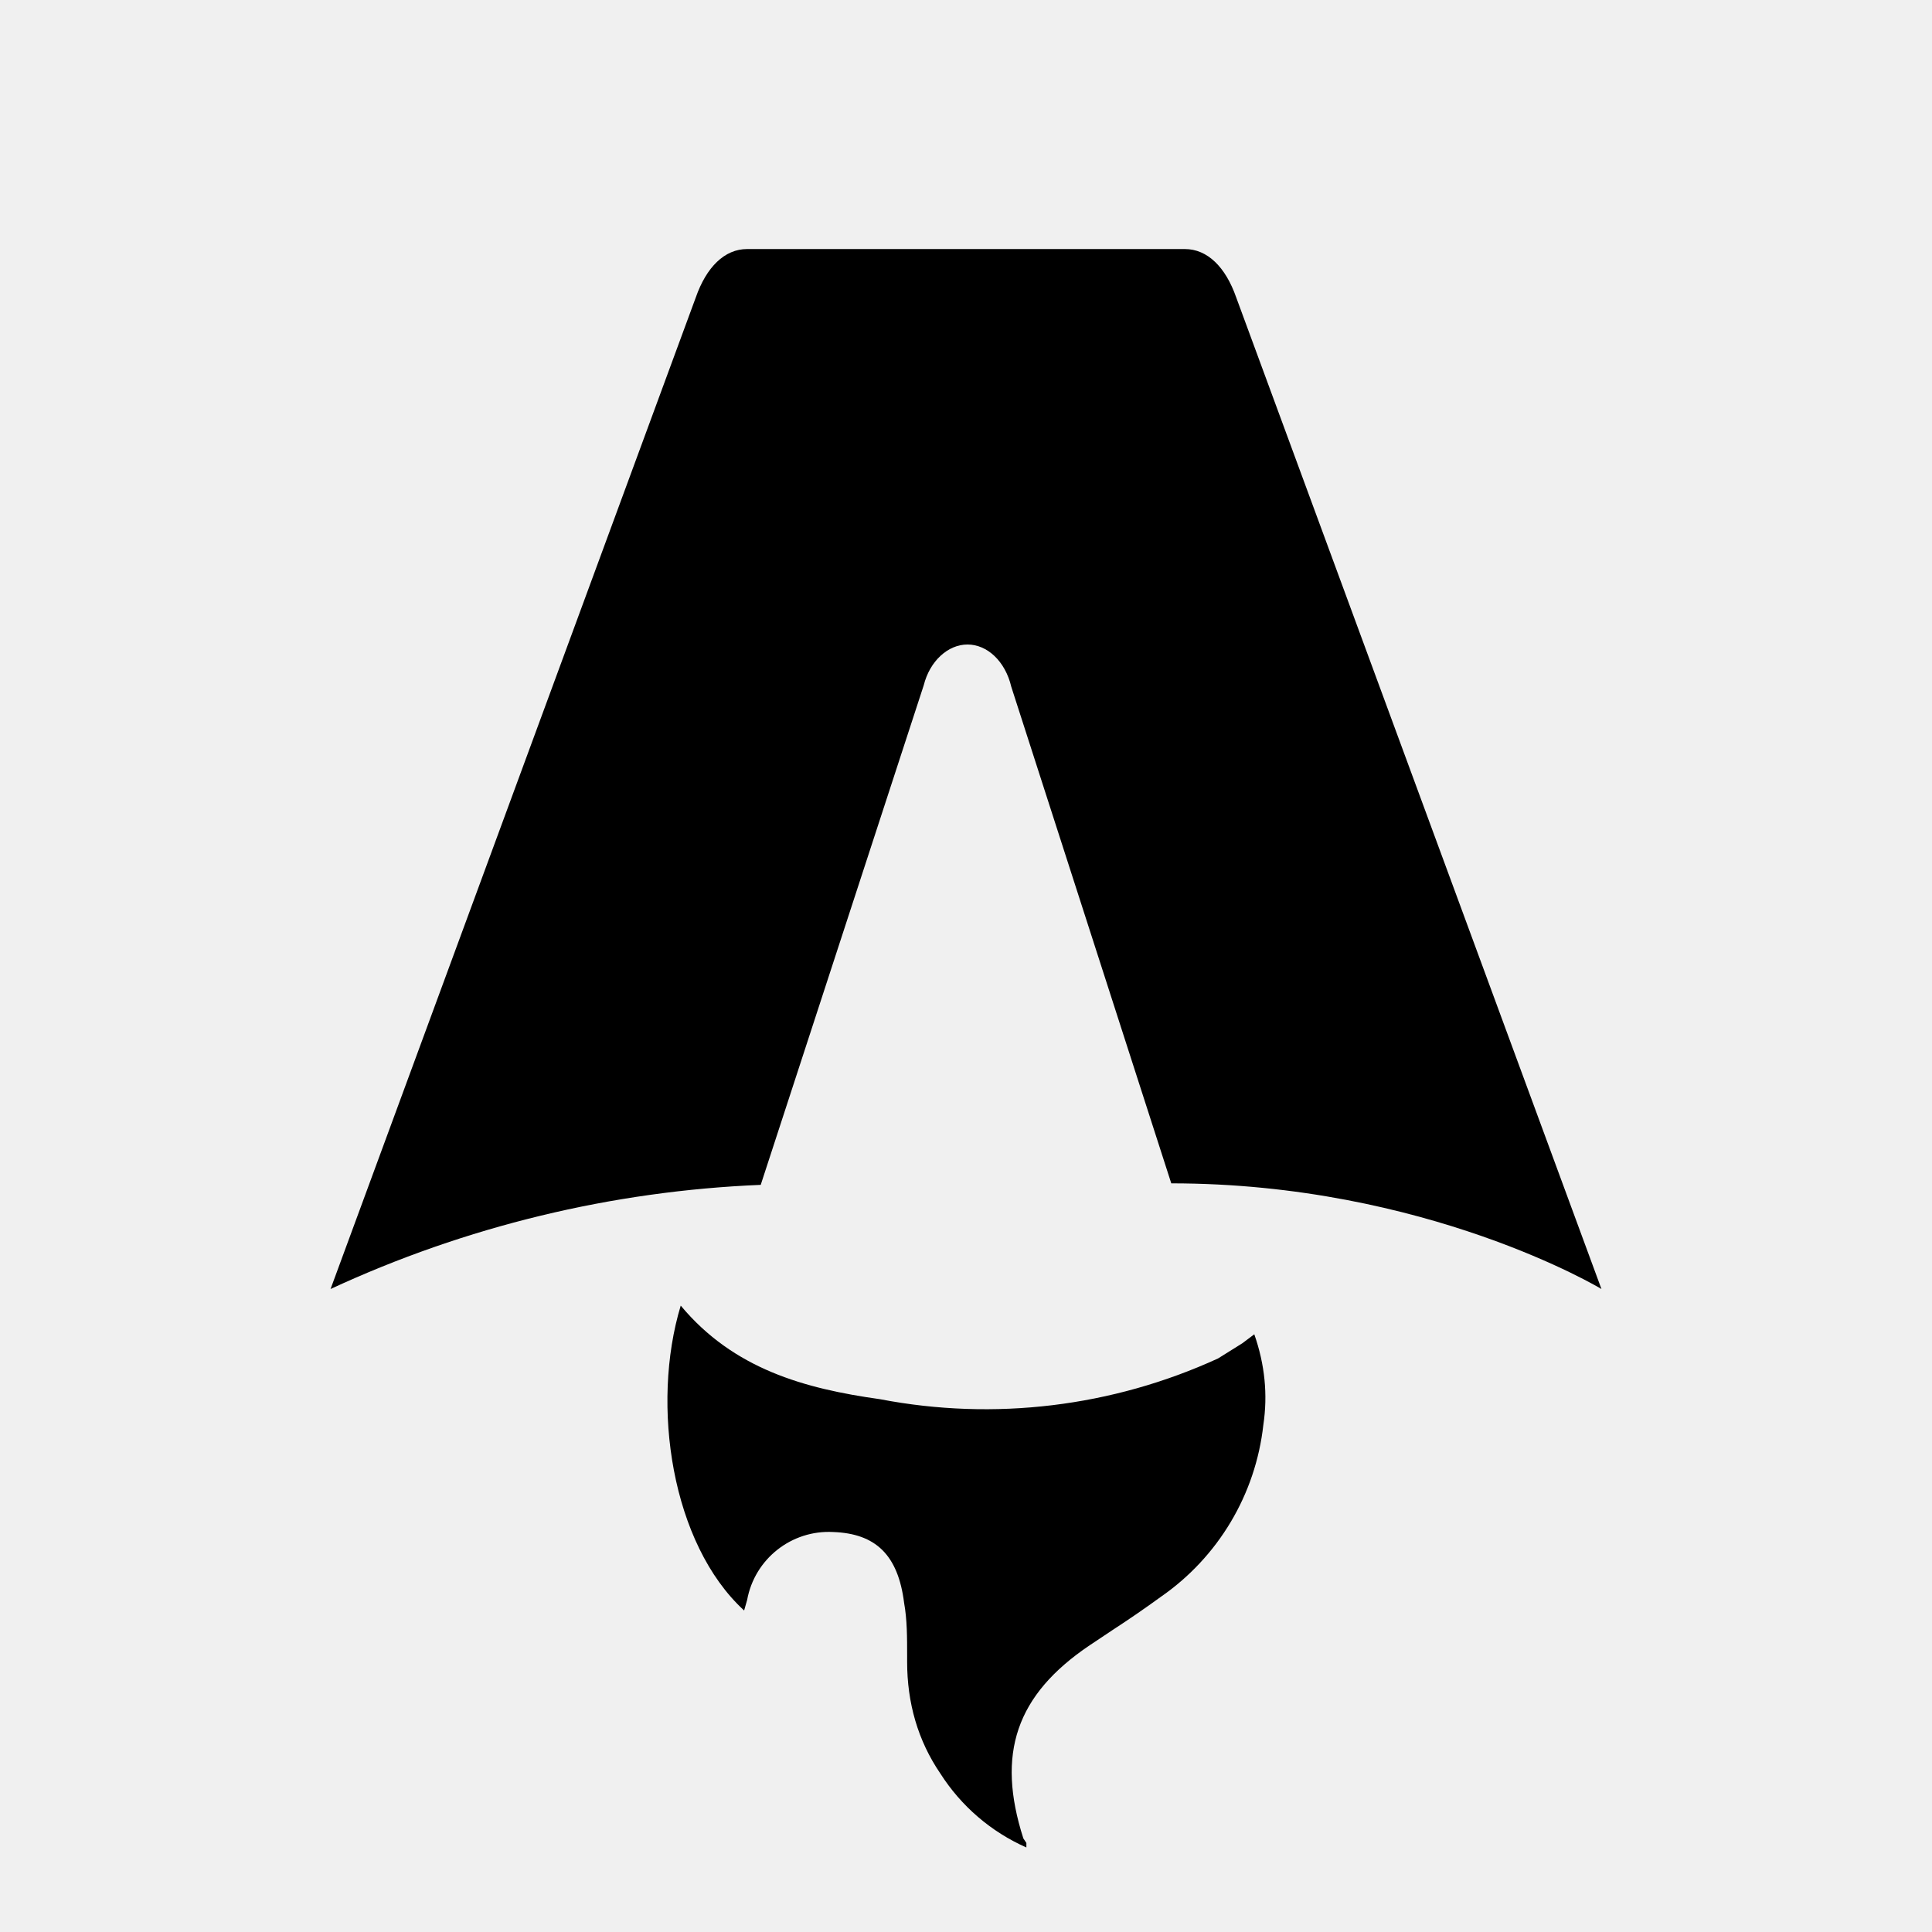
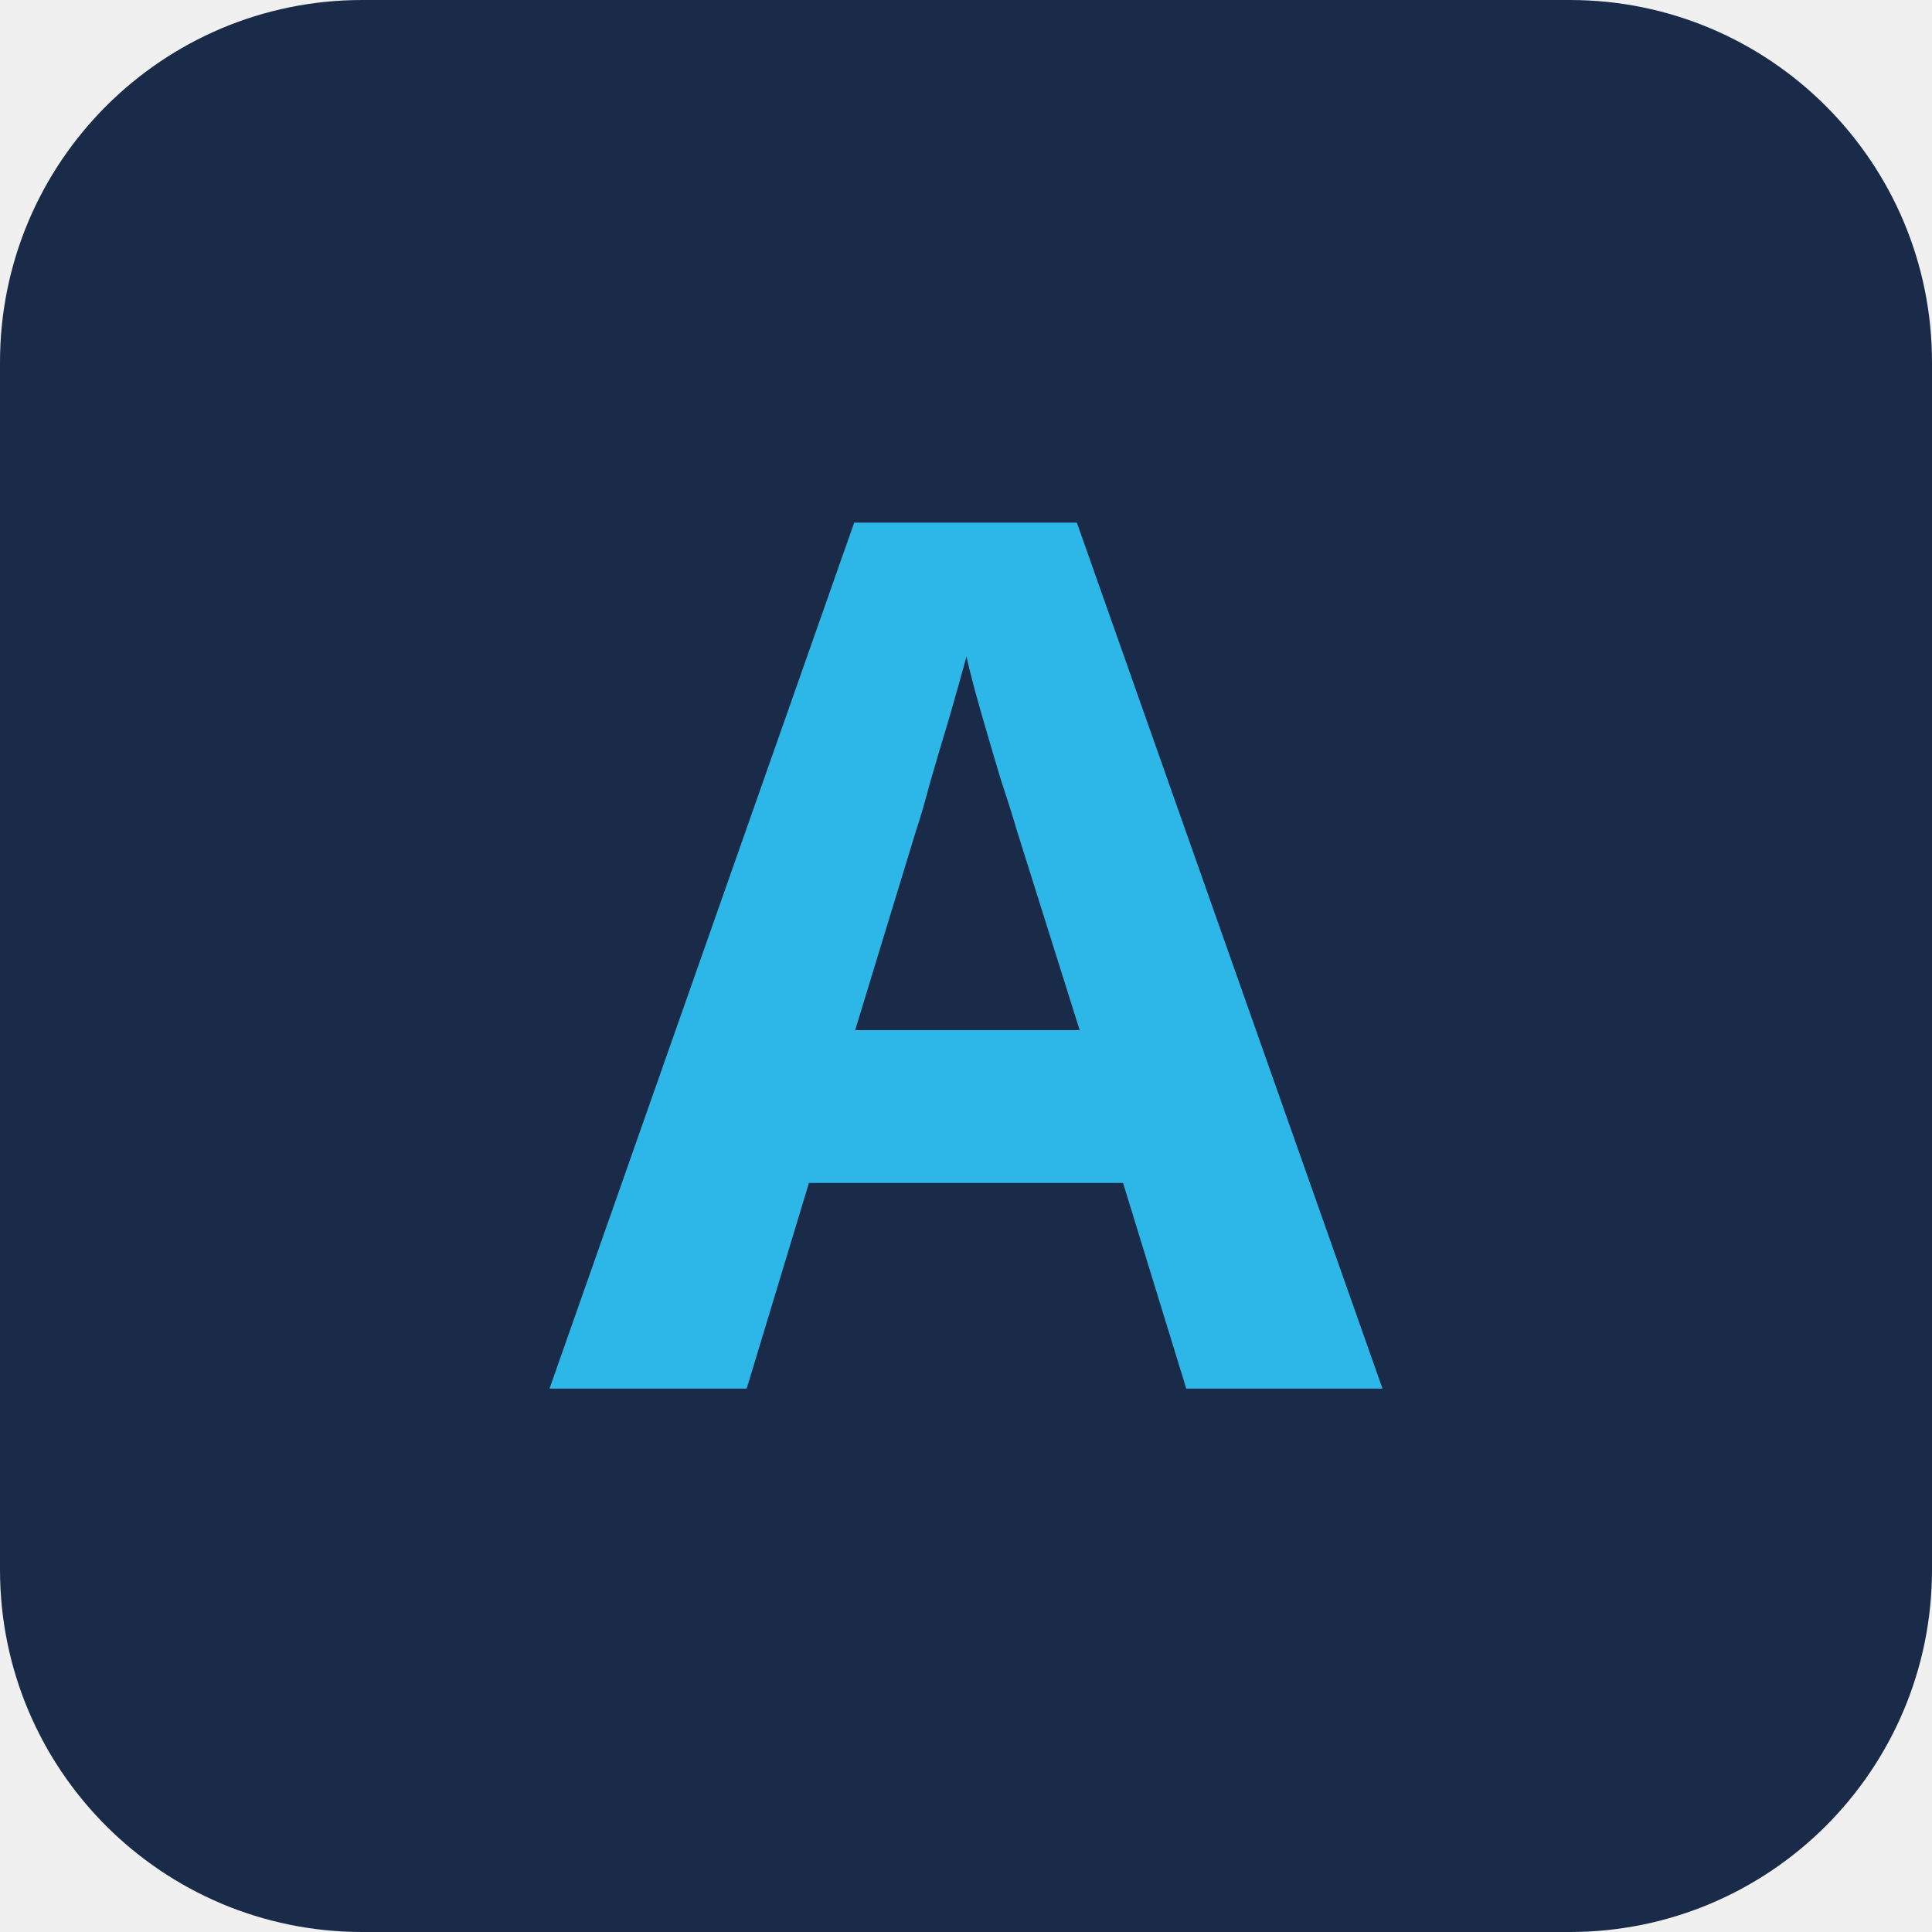
- <svg xmlns="http://www.w3.org/2000/svg" fill="none" viewBox="0 0 128 128">
-   <path d="M50.4 78.5a75.1 75.1 0 0 0-28.5 6.9l24.2-65.7c.7-2 1.9-3.2 3.4-3.2h29c1.5 0 2.7 1.2 3.4 3.2l24.2 65.7s-11.6-7-28.5-7L67 45.5c-.4-1.7-1.6-2.8-2.9-2.8-1.3 0-2.5 1.1-2.9 2.7L50.4 78.5Zm-1.1 28.2Zm-4.2-20.2c-2 6.6-.6 15.8 4.2 20.2a17.5 17.5 0 0 1 .2-.7 5.5 5.5 0 0 1 5.7-4.5c2.8.1 4.3 1.5 4.7 4.7.2 1.1.2 2.3.2 3.5v.4c0 2.7.7 5.2 2.2 7.4a13 13 0 0 0 5.7 4.9v-.3l-.2-.3c-1.8-5.6-.5-9.5 4.4-12.8l1.5-1a73 73 0 0 0 3.2-2.2 16 16 0 0 0 6.8-11.4c.3-2 .1-4-.6-6l-.8.6-1.6 1a37 37 0 0 1-22.4 2.7c-5-.7-9.7-2-13.2-6.2Z" />
-   <style>
-         path { fill: #000; }
-         @media (prefers-color-scheme: dark) {
-             path { fill: #FFF; }
-         }
-     </style>
+ <svg xmlns="http://www.w3.org/2000/svg" viewBox="0 0 32 32">
+   <rect width="32" height="32" rx="6" fill="#1a2b4a" />
+   <text x="16" y="23" font-family="system-ui, sans-serif" font-size="20" font-weight="700" text-anchor="middle" fill="#2cb7e8">A</text>
</svg>
